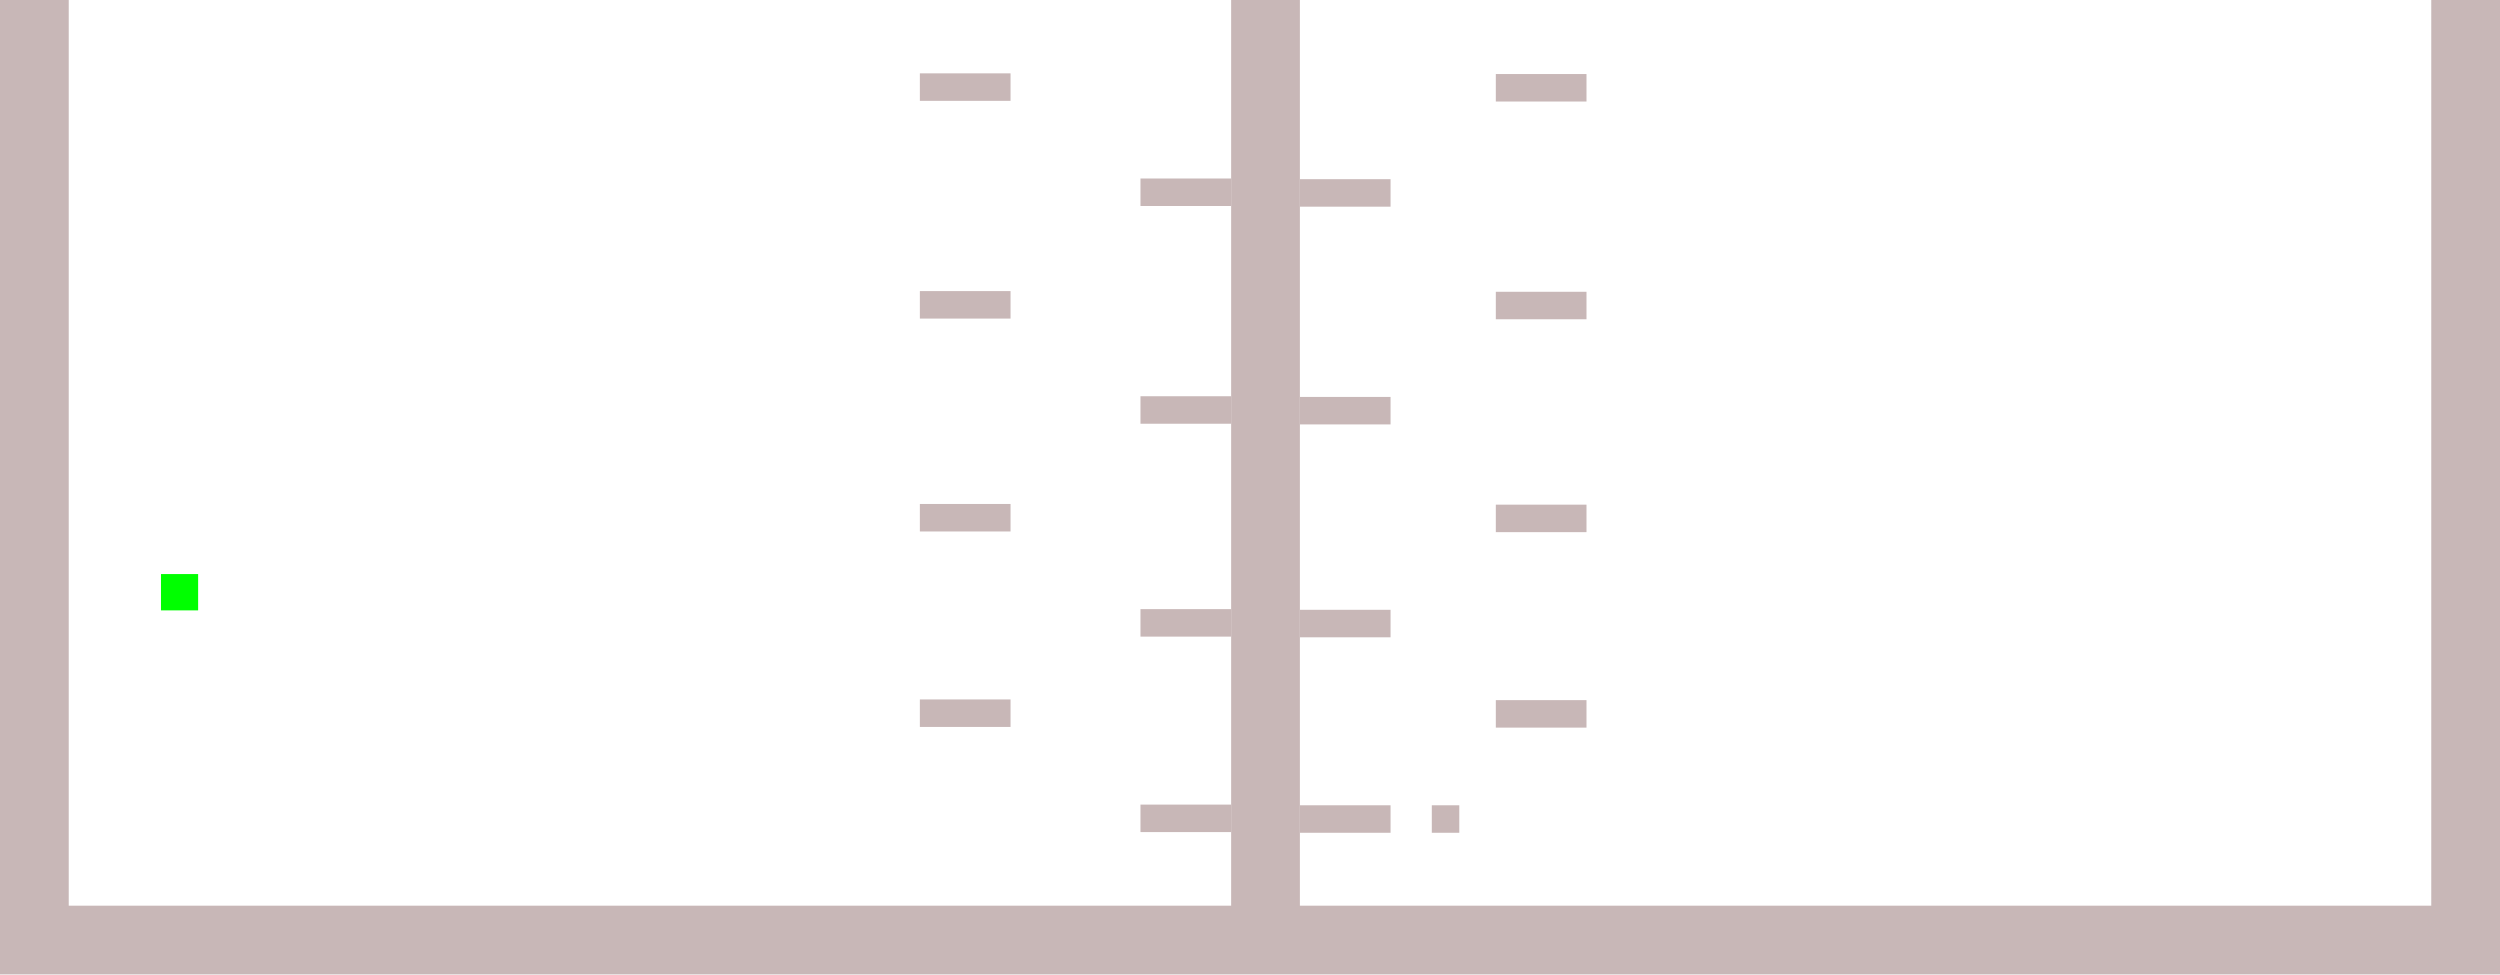
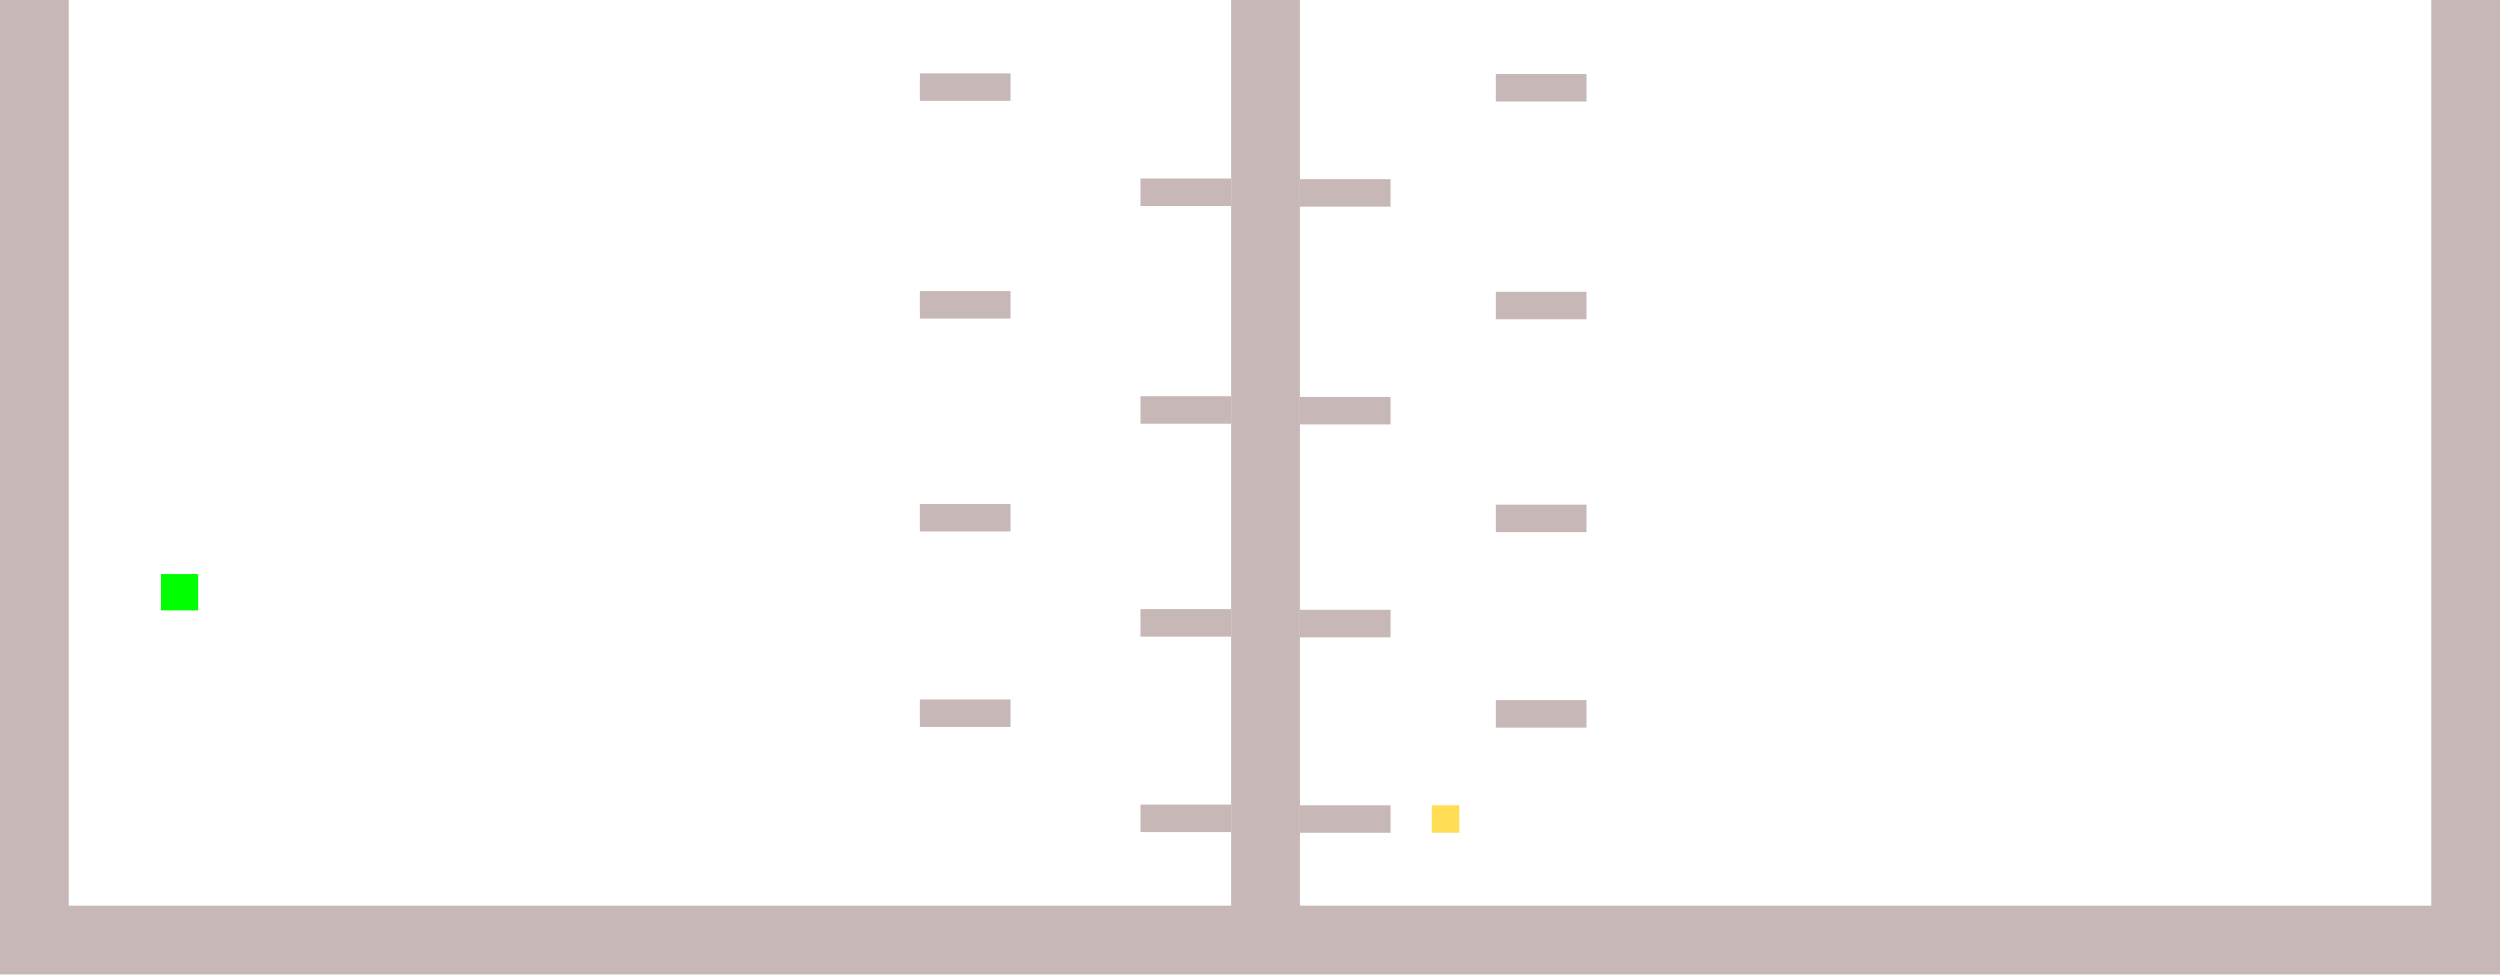
<svg xmlns="http://www.w3.org/2000/svg" id="svg16" version="1.1" height="708.819" width="1818.571">
  <defs id="defs20">
    </defs>
  <rect id="rect6" style="fill:#c8b7b7;stroke-width:1" height="50" width="1818.571" y="658.819" x="0" />
  <rect id="player" style="fill:#00ff00;stroke-width:1" height="26.414" width="27.019" y="417.592" x="117.106" />
  <rect id="rect4-3-3" style="fill:#c8b7b7;stroke-width:1" height="683.819" width="50" y="0" x="0" />
  <rect id="rect4-3-3-7" style="fill:#c8b7b7;stroke-width:1" height="680.319" width="50" y="0" x="895.571" />
-   <rect id="rect4-3-3-7-5" style="fill:#c8b7b7;stroke-width:1" height="20" width="20" y="585.783" x="1041.533" />
+   <rect id="goal2" style="fill:#ffdd55;stroke-width:1" height="20" width="20" y="585.783" x="1041.533" />
  <rect id="rect4-3-3-7-5-3" style="fill:#c8b7b7;stroke-width:1" height="20" width="65.962" y="585.283" x="829.609" />
  <rect id="rect4-3-3-7-5-3-6" style="fill:#c8b7b7;stroke-width:1" height="20" width="65.962" y="508.794" x="669.136" />
  <rect id="rect4-3-3-7-5-3-5" style="fill:#c8b7b7;stroke-width:1" height="20" width="65.962" y="443.094" x="829.609" />
  <rect id="rect4-3-3-7-5-3-6-3" style="fill:#c8b7b7;stroke-width:1" height="20" width="65.962" y="366.605" x="669.137" />
  <rect id="rect4-3-3-7-5-3-56" style="fill:#c8b7b7;stroke-width:1" height="20" width="65.962" y="288.238" x="829.609" />
  <rect id="rect4-3-3-7-5-3-6-2" style="fill:#c8b7b7;stroke-width:1" height="20" width="65.962" y="211.748" x="669.137" />
  <rect id="rect4-3-3-7-5-3-9" style="fill:#c8b7b7;stroke-width:1" height="20" width="65.962" y="129.846" x="829.609" />
  <rect id="rect4-3-3-7-5-3-6-1" style="fill:#c8b7b7;stroke-width:1" height="20" width="65.962" y="53.356" x="669.137" />
  <rect id="rect4-3-3-7-5-3-2" style="fill:#c8b7b7;stroke-width:1" height="20" width="65.962" y="585.783" x="945.571" />
  <rect id="rect4-3-3-7-5-3-6-37" style="fill:#c8b7b7;stroke-width:1" height="20" width="65.962" y="509.293" x="1088.098" />
  <rect id="rect4-3-3-7-5-3-5-5" style="fill:#c8b7b7;stroke-width:1" height="20" width="65.962" y="443.593" x="945.571" />
  <rect id="rect4-3-3-7-5-3-6-3-9" style="fill:#c8b7b7;stroke-width:1" height="20" width="65.962" y="367.104" x="1088.099" />
  <rect id="rect4-3-3-7-5-3-56-2" style="fill:#c8b7b7;stroke-width:1" height="20" width="65.962" y="288.737" x="945.571" />
  <rect id="rect4-3-3-7-5-3-6-2-2" style="fill:#c8b7b7;stroke-width:1" height="20" width="65.962" y="212.247" x="1088.099" />
  <rect id="rect4-3-3-7-5-3-9-8" style="fill:#c8b7b7;stroke-width:1" height="20" width="65.962" y="130.345" x="945.571" />
  <rect id="rect4-3-3-7-5-3-6-1-9" style="fill:#c8b7b7;stroke-width:1" height="20" width="65.962" y="53.855" x="1088.099" />
  <rect id="rect4-3-3-7-7" style="fill:#c8b7b7;stroke-width:1" height="1815.19" width="50" y="-1131.371" x="1768.571" />
  <rect id="rect6-3" style="fill:#c8b7b7;stroke-width:1" height="50" width="1843.571" y="0" x="-1818.571" />
</svg>
